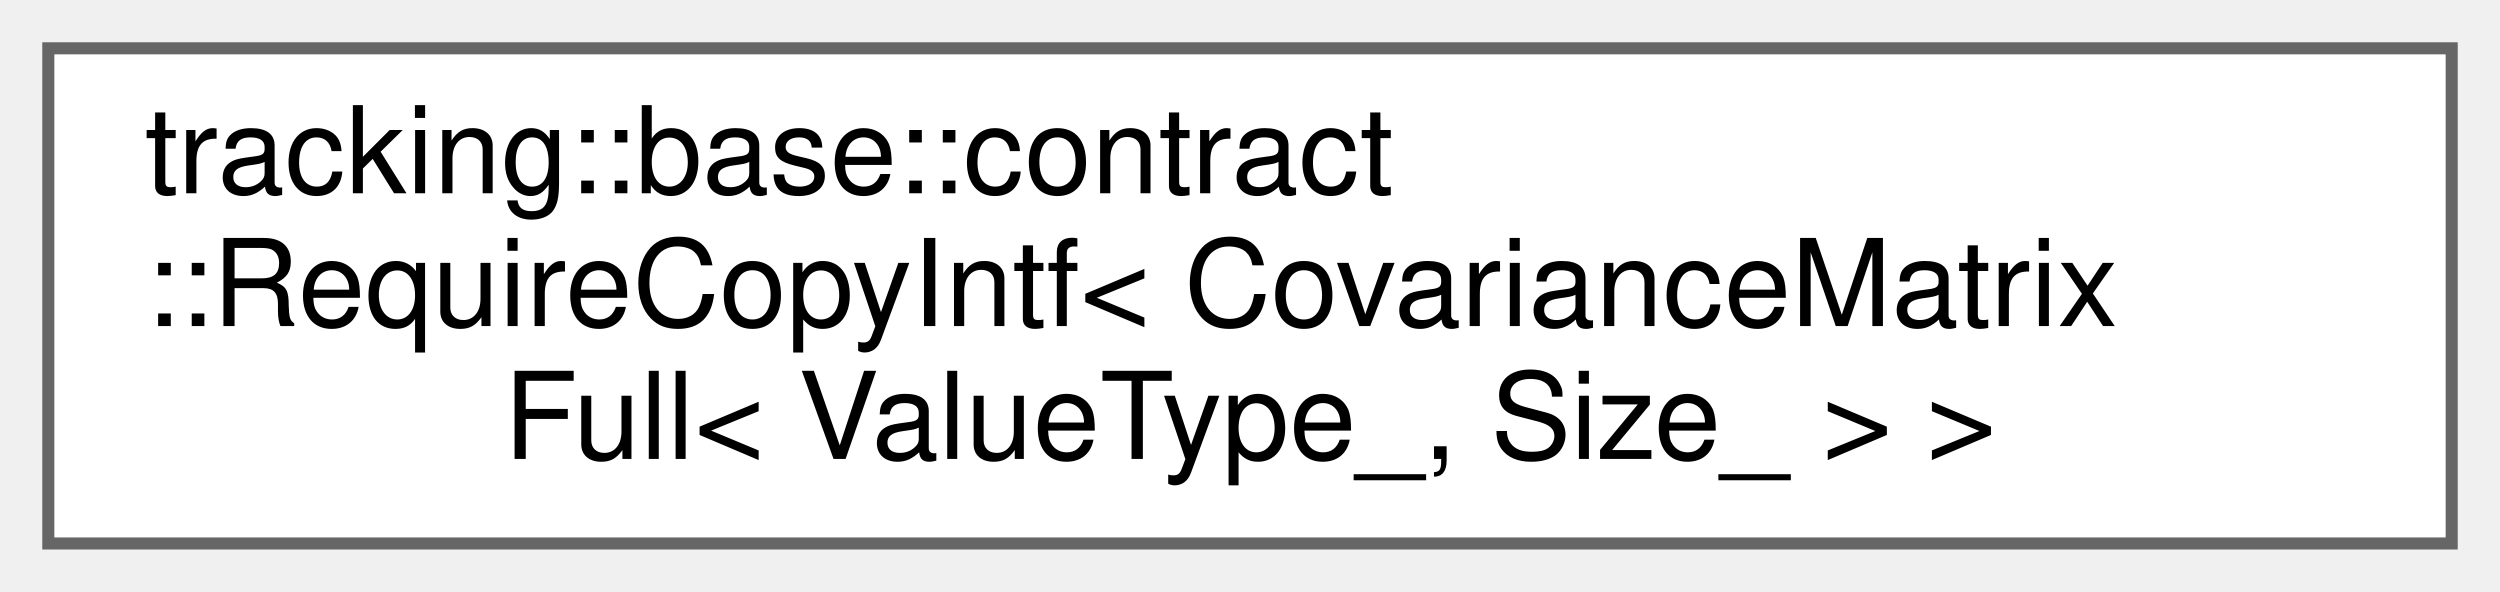
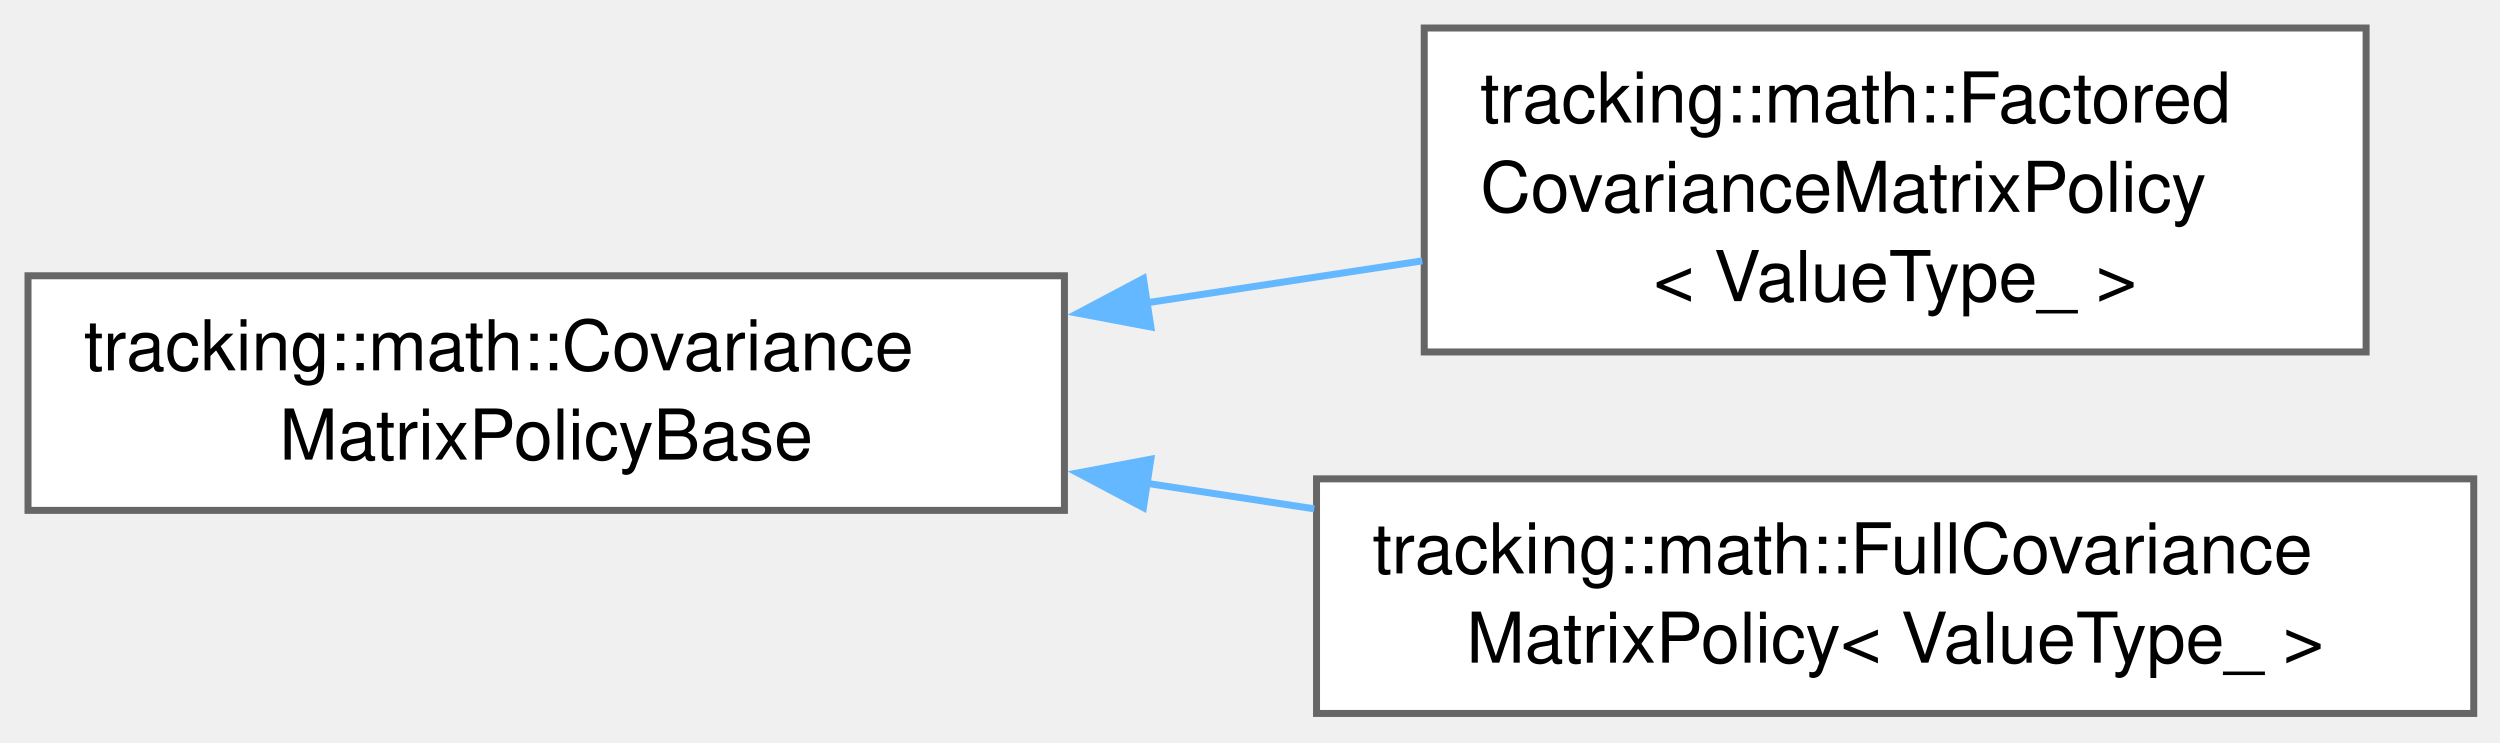
- <svg xmlns="http://www.w3.org/2000/svg" xmlns:xlink="http://www.w3.org/1999/xlink" width="207pt" height="49pt" viewBox="0.00 0.00 207.00 49.00">
-   <g id="graph0" class="graph" transform="scale(1 1) rotate(0) translate(4 45)">
+ <svg xmlns="http://www.w3.org/2000/svg" xmlns:xlink="http://www.w3.org/1999/xlink" width="357pt" height="106pt" viewBox="0.00 0.00 357.00 106.00">
+   <g id="graph0" class="graph" transform="scale(1 1) rotate(0) translate(4 101.88)">
    <g id="Node000000" class="node">
      <g id="a_Node000000">
-         <a xlink:href="classtracking_1_1base_1_1contract_1_1RequireCopyIntf.html" target="_top" xlink:title=" ">
-           <polygon fill="white" stroke="#666666" points="199,-41 0,-41 0,0 199,0 199,-41" />
-           <text text-anchor="start" x="8" y="-29" font-family="Helvetica,sans-Serif" font-size="10.00">tracking::base::contract</text>
-           <text text-anchor="start" x="8" y="-18" font-family="Helvetica,sans-Serif" font-size="10.00">::RequireCopyIntf&lt; CovarianceMatrix</text>
-           <text text-anchor="middle" x="99.5" y="-7" font-family="Helvetica,sans-Serif" font-size="10.00">Full&lt; ValueType_, Size_ &gt; &gt;</text>
+         <a xlink:href="structtracking_1_1math_1_1CovarianceMatrixPolicyBase.html" target="_top" xlink:title="Base class for covariance matrix policy types.">
+           <polygon fill="white" stroke="#666666" points="148,-62.5 0,-62.5 0,-29 148,-29 148,-62.5" />
+           <text xml:space="preserve" text-anchor="start" x="8" y="-49" font-family="Helvetica,sans-Serif" font-size="10.00">tracking::math::Covariance</text>
+           <text xml:space="preserve" text-anchor="middle" x="74" y="-36.25" font-family="Helvetica,sans-Serif" font-size="10.00">MatrixPolicyBase</text>
+         </a>
+       </g>
+     </g>
+     <g id="Node000001" class="node">
+       <g id="a_Node000001">
+         <a xlink:href="structtracking_1_1math_1_1FactoredCovarianceMatrixPolicy.html" target="_top" xlink:title="Policy for using UDU factored covariance matrix representation.">
+           <polygon fill="white" stroke="#666666" points="333.88,-97.88 199.38,-97.88 199.38,-51.62 333.88,-51.62 333.88,-97.88" />
+           <text xml:space="preserve" text-anchor="start" x="207.38" y="-84.38" font-family="Helvetica,sans-Serif" font-size="10.00">tracking::math::Factored</text>
+           <text xml:space="preserve" text-anchor="start" x="207.38" y="-71.62" font-family="Helvetica,sans-Serif" font-size="10.00">CovarianceMatrixPolicy</text>
+           <text xml:space="preserve" text-anchor="middle" x="266.62" y="-58.88" font-family="Helvetica,sans-Serif" font-size="10.00">&lt; ValueType_ &gt;</text>
+         </a>
+       </g>
+     </g>
+     <g id="edge178_Node000000_Node000001" class="edge">
+       <g id="a_edge178_Node000000_Node000001">
+         <a xlink:title=" ">
+           <path fill="none" stroke="#63b8ff" d="M159.48,-58.6C172.75,-60.62 186.31,-62.68 199.1,-64.63" />
+           <polygon fill="#63b8ff" stroke="#63b8ff" points="160.34,-55.19 149.92,-57.15 159.28,-62.11 160.34,-55.19" />
+         </a>
+       </g>
+     </g>
+     <g id="Node000002" class="node">
+       <g id="a_Node000002">
+         <a xlink:href="structtracking_1_1math_1_1FullCovarianceMatrixPolicy.html" target="_top" xlink:title="Policy for using full covariance matrix representation.">
+           <polygon fill="white" stroke="#666666" points="349.25,-33.5 184,-33.5 184,0 349.25,0 349.25,-33.5" />
+           <text xml:space="preserve" text-anchor="start" x="192" y="-20" font-family="Helvetica,sans-Serif" font-size="10.00">tracking::math::FullCovariance</text>
+           <text xml:space="preserve" text-anchor="middle" x="266.62" y="-7.25" font-family="Helvetica,sans-Serif" font-size="10.00">MatrixPolicy&lt; ValueType_ &gt;</text>
+         </a>
+       </g>
+     </g>
+     <g id="edge179_Node000000_Node000002" class="edge">
+       <g id="a_edge179_Node000000_Node000002">
+         <a xlink:title=" ">
+           <path fill="none" stroke="#63b8ff" d="M159.63,-32.88C167.62,-31.66 175.71,-30.43 183.67,-29.22" />
+           <polygon fill="#63b8ff" stroke="#63b8ff" points="159.28,-29.39 149.92,-34.35 160.34,-36.31 159.28,-29.39" />
        </a>
      </g>
    </g>
  </g>
</svg>
